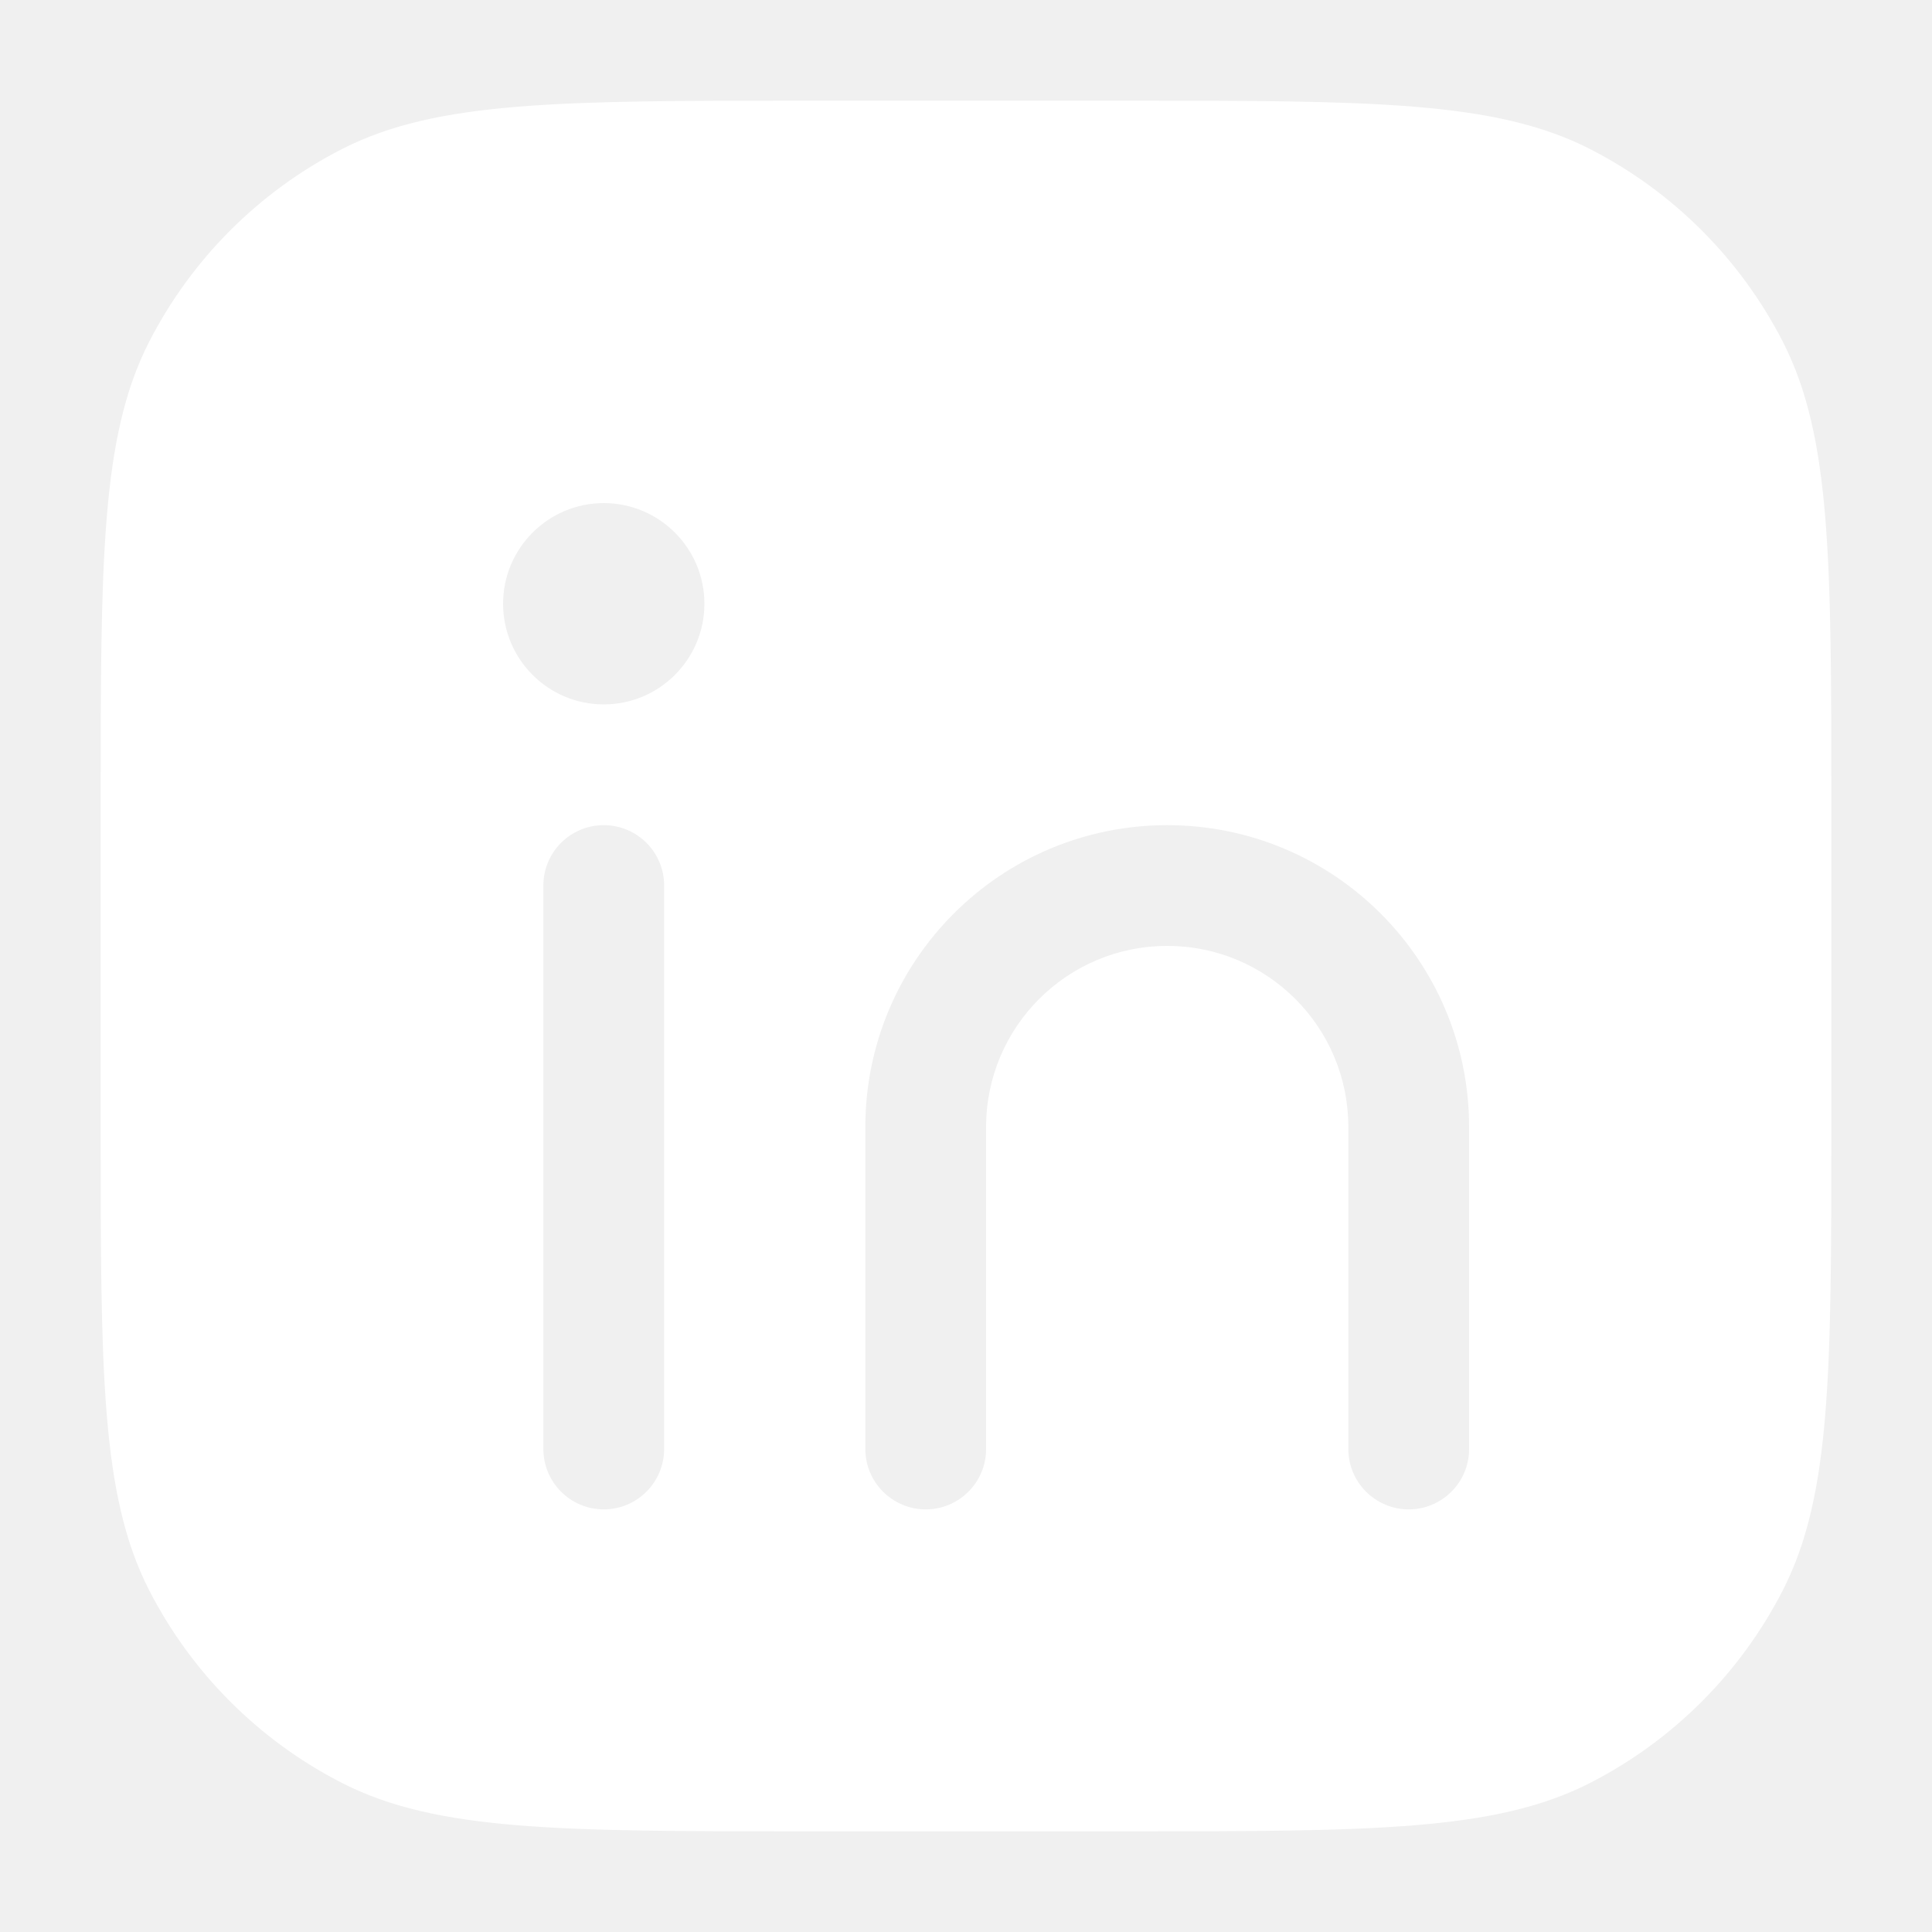
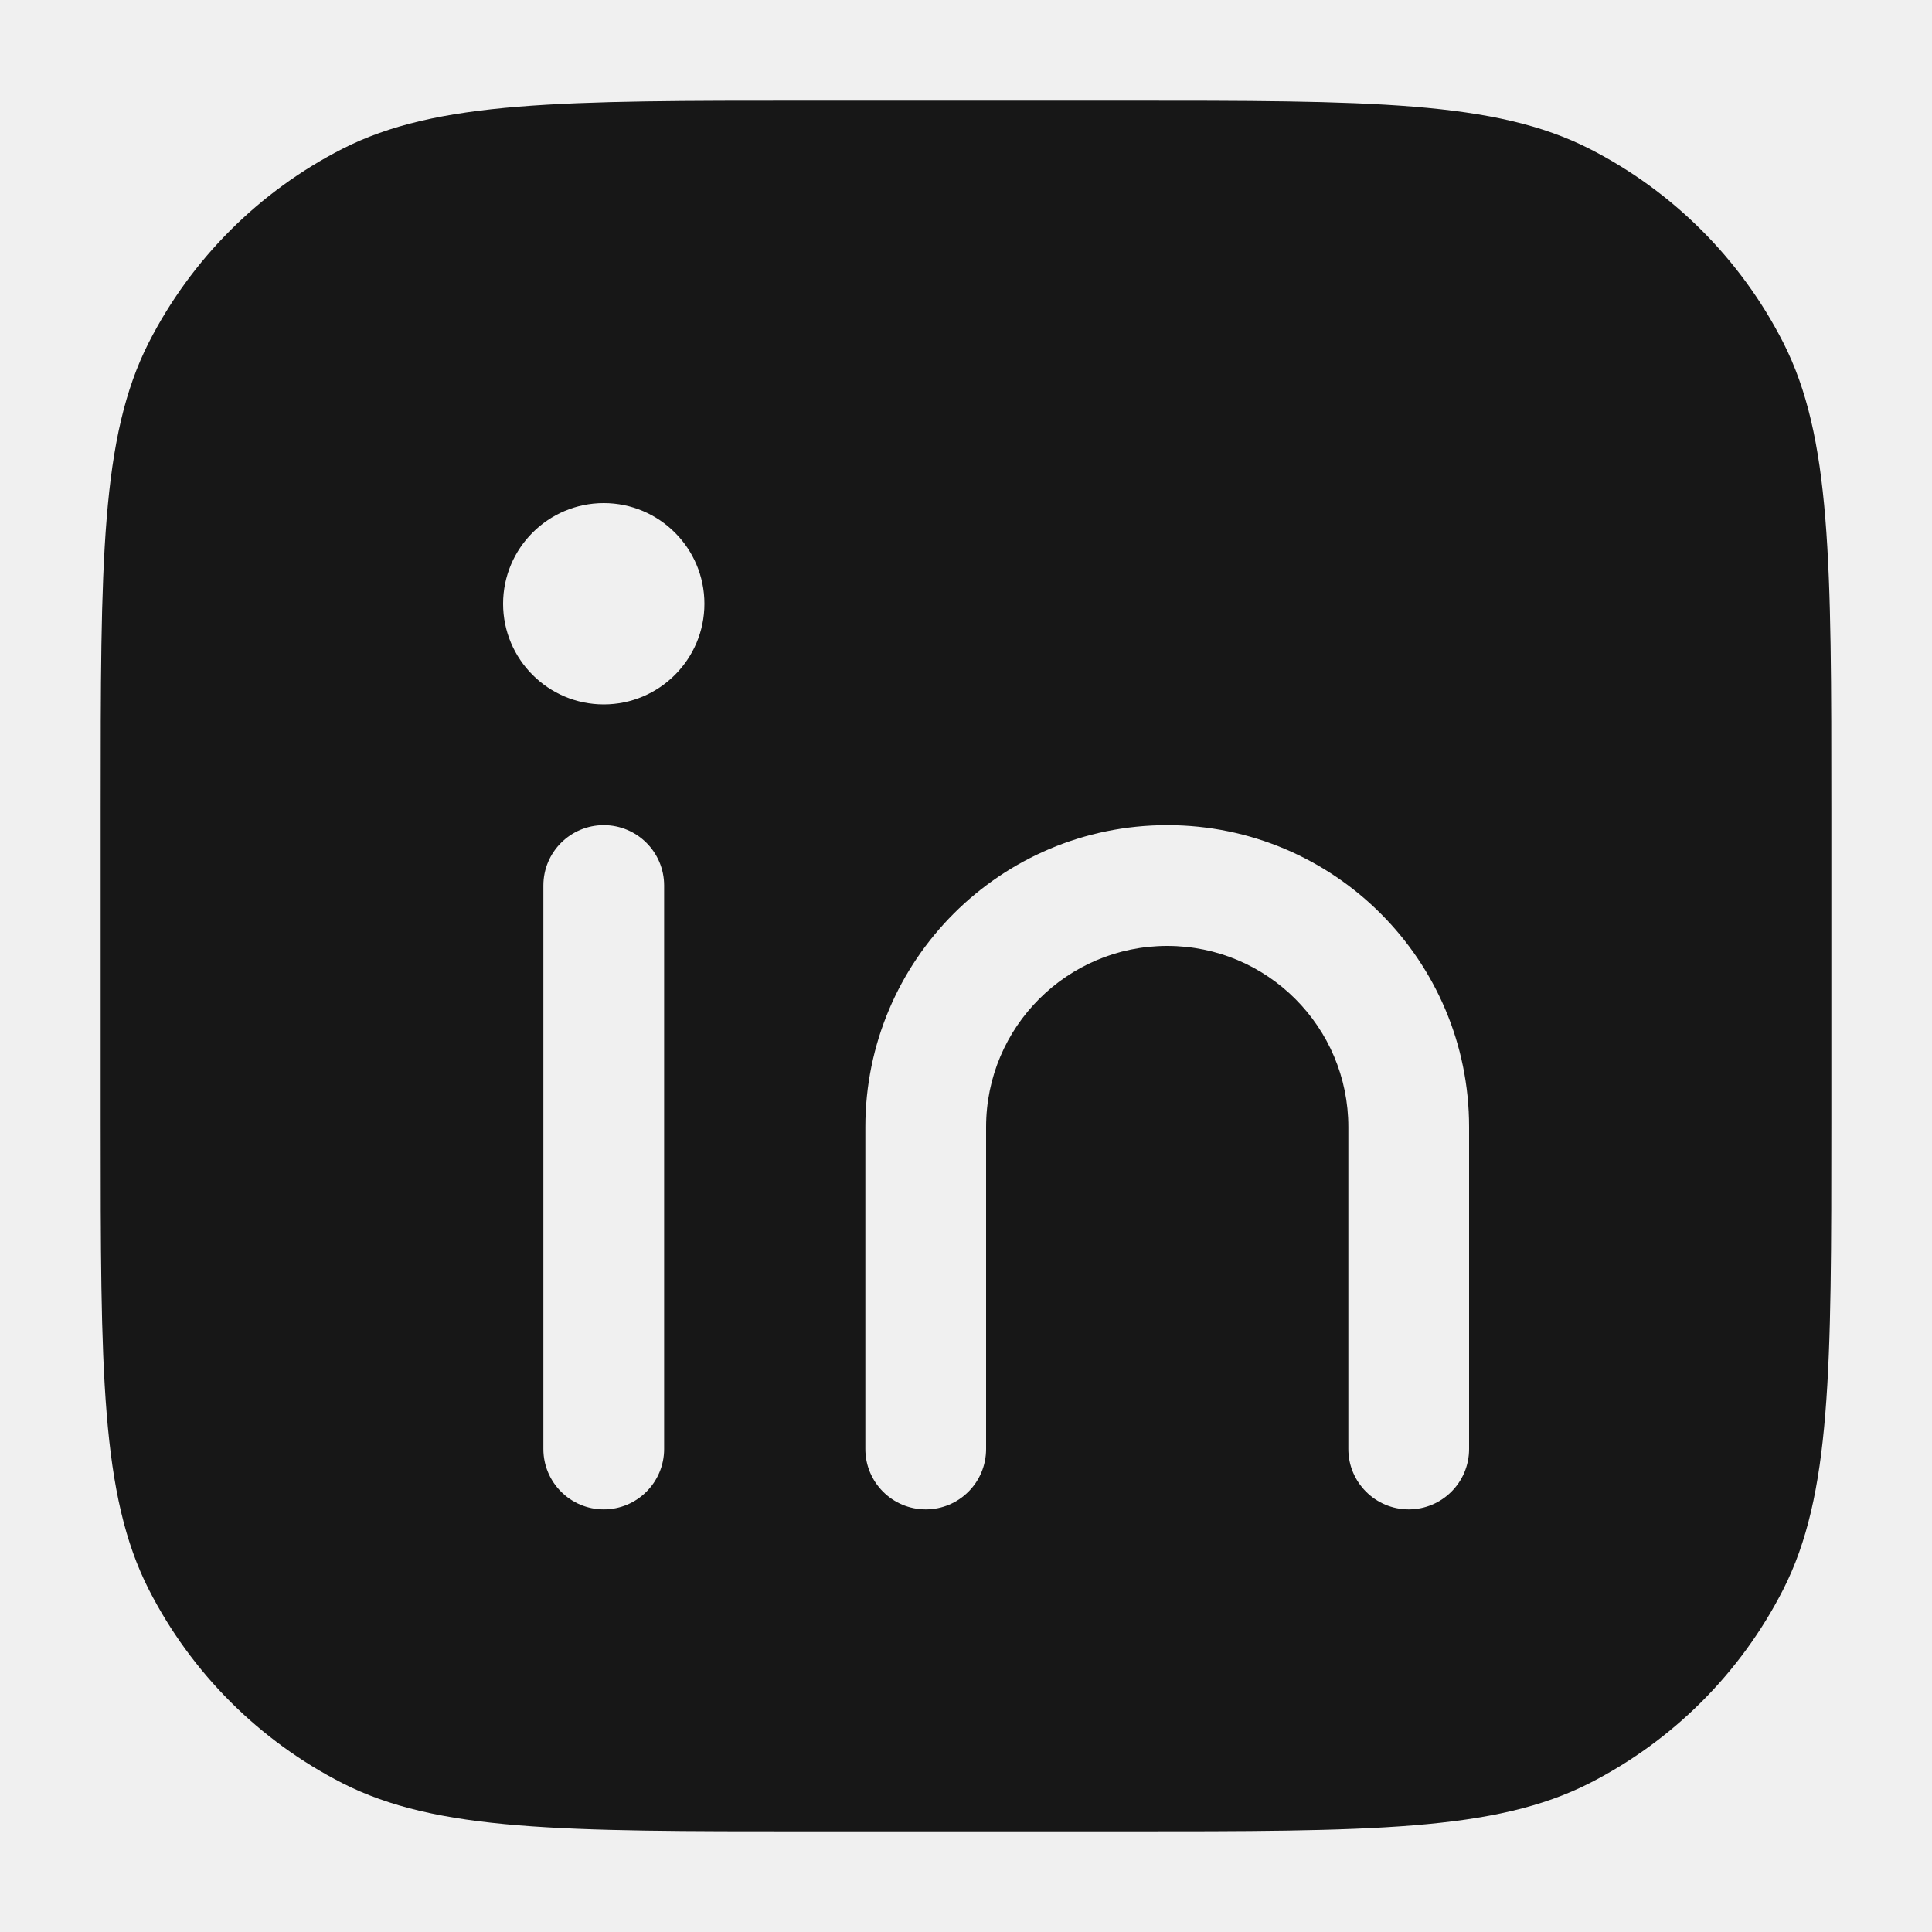
<svg xmlns="http://www.w3.org/2000/svg" width="20" height="20" viewBox="0 0 20 20" fill="none">
-   <path fill-rule="evenodd" clip-rule="evenodd" d="M3.544 1.541C4.525 1.042 5.808 1.042 8.375 1.042H11.625C14.192 1.042 15.475 1.042 16.456 1.541C17.318 1.981 18.019 2.682 18.459 3.544C18.958 4.525 18.958 5.808 18.958 8.375V11.625C18.958 14.192 18.958 15.475 18.459 16.456C18.019 17.318 17.318 18.019 16.456 18.459C15.475 18.958 14.192 18.958 11.625 18.958H8.375C5.808 18.958 4.525 18.958 3.544 18.459C2.682 18.019 1.981 17.318 1.541 16.456C1.042 15.475 1.042 14.192 1.042 11.625V8.375C1.042 5.808 1.042 4.525 1.541 3.544C1.981 2.682 2.682 1.981 3.544 1.541ZM6.25 5.208C5.675 5.208 5.208 5.675 5.208 6.25C5.208 6.825 5.675 7.292 6.25 7.292C6.825 7.292 7.292 6.825 7.292 6.25C7.292 5.675 6.825 5.208 6.25 5.208ZM6.875 9.167C6.875 8.821 6.595 8.542 6.25 8.542C5.905 8.542 5.625 8.821 5.625 9.167V15C5.625 15.345 5.905 15.625 6.25 15.625C6.595 15.625 6.875 15.345 6.875 15V9.167ZM10.208 11.667C10.208 10.631 11.048 9.792 12.083 9.792C13.119 9.792 13.958 10.631 13.958 11.667V15C13.958 15.345 14.238 15.625 14.583 15.625C14.928 15.625 15.208 15.345 15.208 15V11.667C15.208 9.941 13.809 8.542 12.083 8.542C10.357 8.542 8.958 9.941 8.958 11.667V15C8.958 15.345 9.238 15.625 9.583 15.625C9.929 15.625 10.208 15.345 10.208 15V11.667Z" fill="white" />
+   <path fill-rule="evenodd" clip-rule="evenodd" d="M3.544 1.541C4.525 1.042 5.808 1.042 8.375 1.042H11.625C14.192 1.042 15.475 1.042 16.456 1.541C17.318 1.981 18.019 2.682 18.459 3.544C18.958 4.525 18.958 5.808 18.958 8.375V11.625C18.958 14.192 18.958 15.475 18.459 16.456C18.019 17.318 17.318 18.019 16.456 18.459C15.475 18.958 14.192 18.958 11.625 18.958H8.375C5.808 18.958 4.525 18.958 3.544 18.459C2.682 18.019 1.981 17.318 1.541 16.456C1.042 15.475 1.042 14.192 1.042 11.625V8.375C1.042 5.808 1.042 4.525 1.541 3.544C1.981 2.682 2.682 1.981 3.544 1.541ZM6.25 5.208C5.675 5.208 5.208 5.675 5.208 6.25C5.208 6.825 5.675 7.292 6.25 7.292C6.825 7.292 7.292 6.825 7.292 6.25C7.292 5.675 6.825 5.208 6.25 5.208ZM6.875 9.167C6.875 8.821 6.595 8.542 6.25 8.542C5.905 8.542 5.625 8.821 5.625 9.167V15C5.625 15.345 5.905 15.625 6.25 15.625C6.595 15.625 6.875 15.345 6.875 15V9.167ZM10.208 11.667C10.208 10.631 11.048 9.792 12.083 9.792C13.119 9.792 13.958 10.631 13.958 11.667V15C13.958 15.345 14.238 15.625 14.583 15.625C14.928 15.625 15.208 15.345 15.208 15V11.667C15.208 9.941 13.809 8.542 12.083 8.542C10.357 8.542 8.958 9.941 8.958 11.667V15C8.958 15.345 9.238 15.625 9.583 15.625C9.929 15.625 10.208 15.345 10.208 15V11.667Z" fill="#171717" />
</svg>
